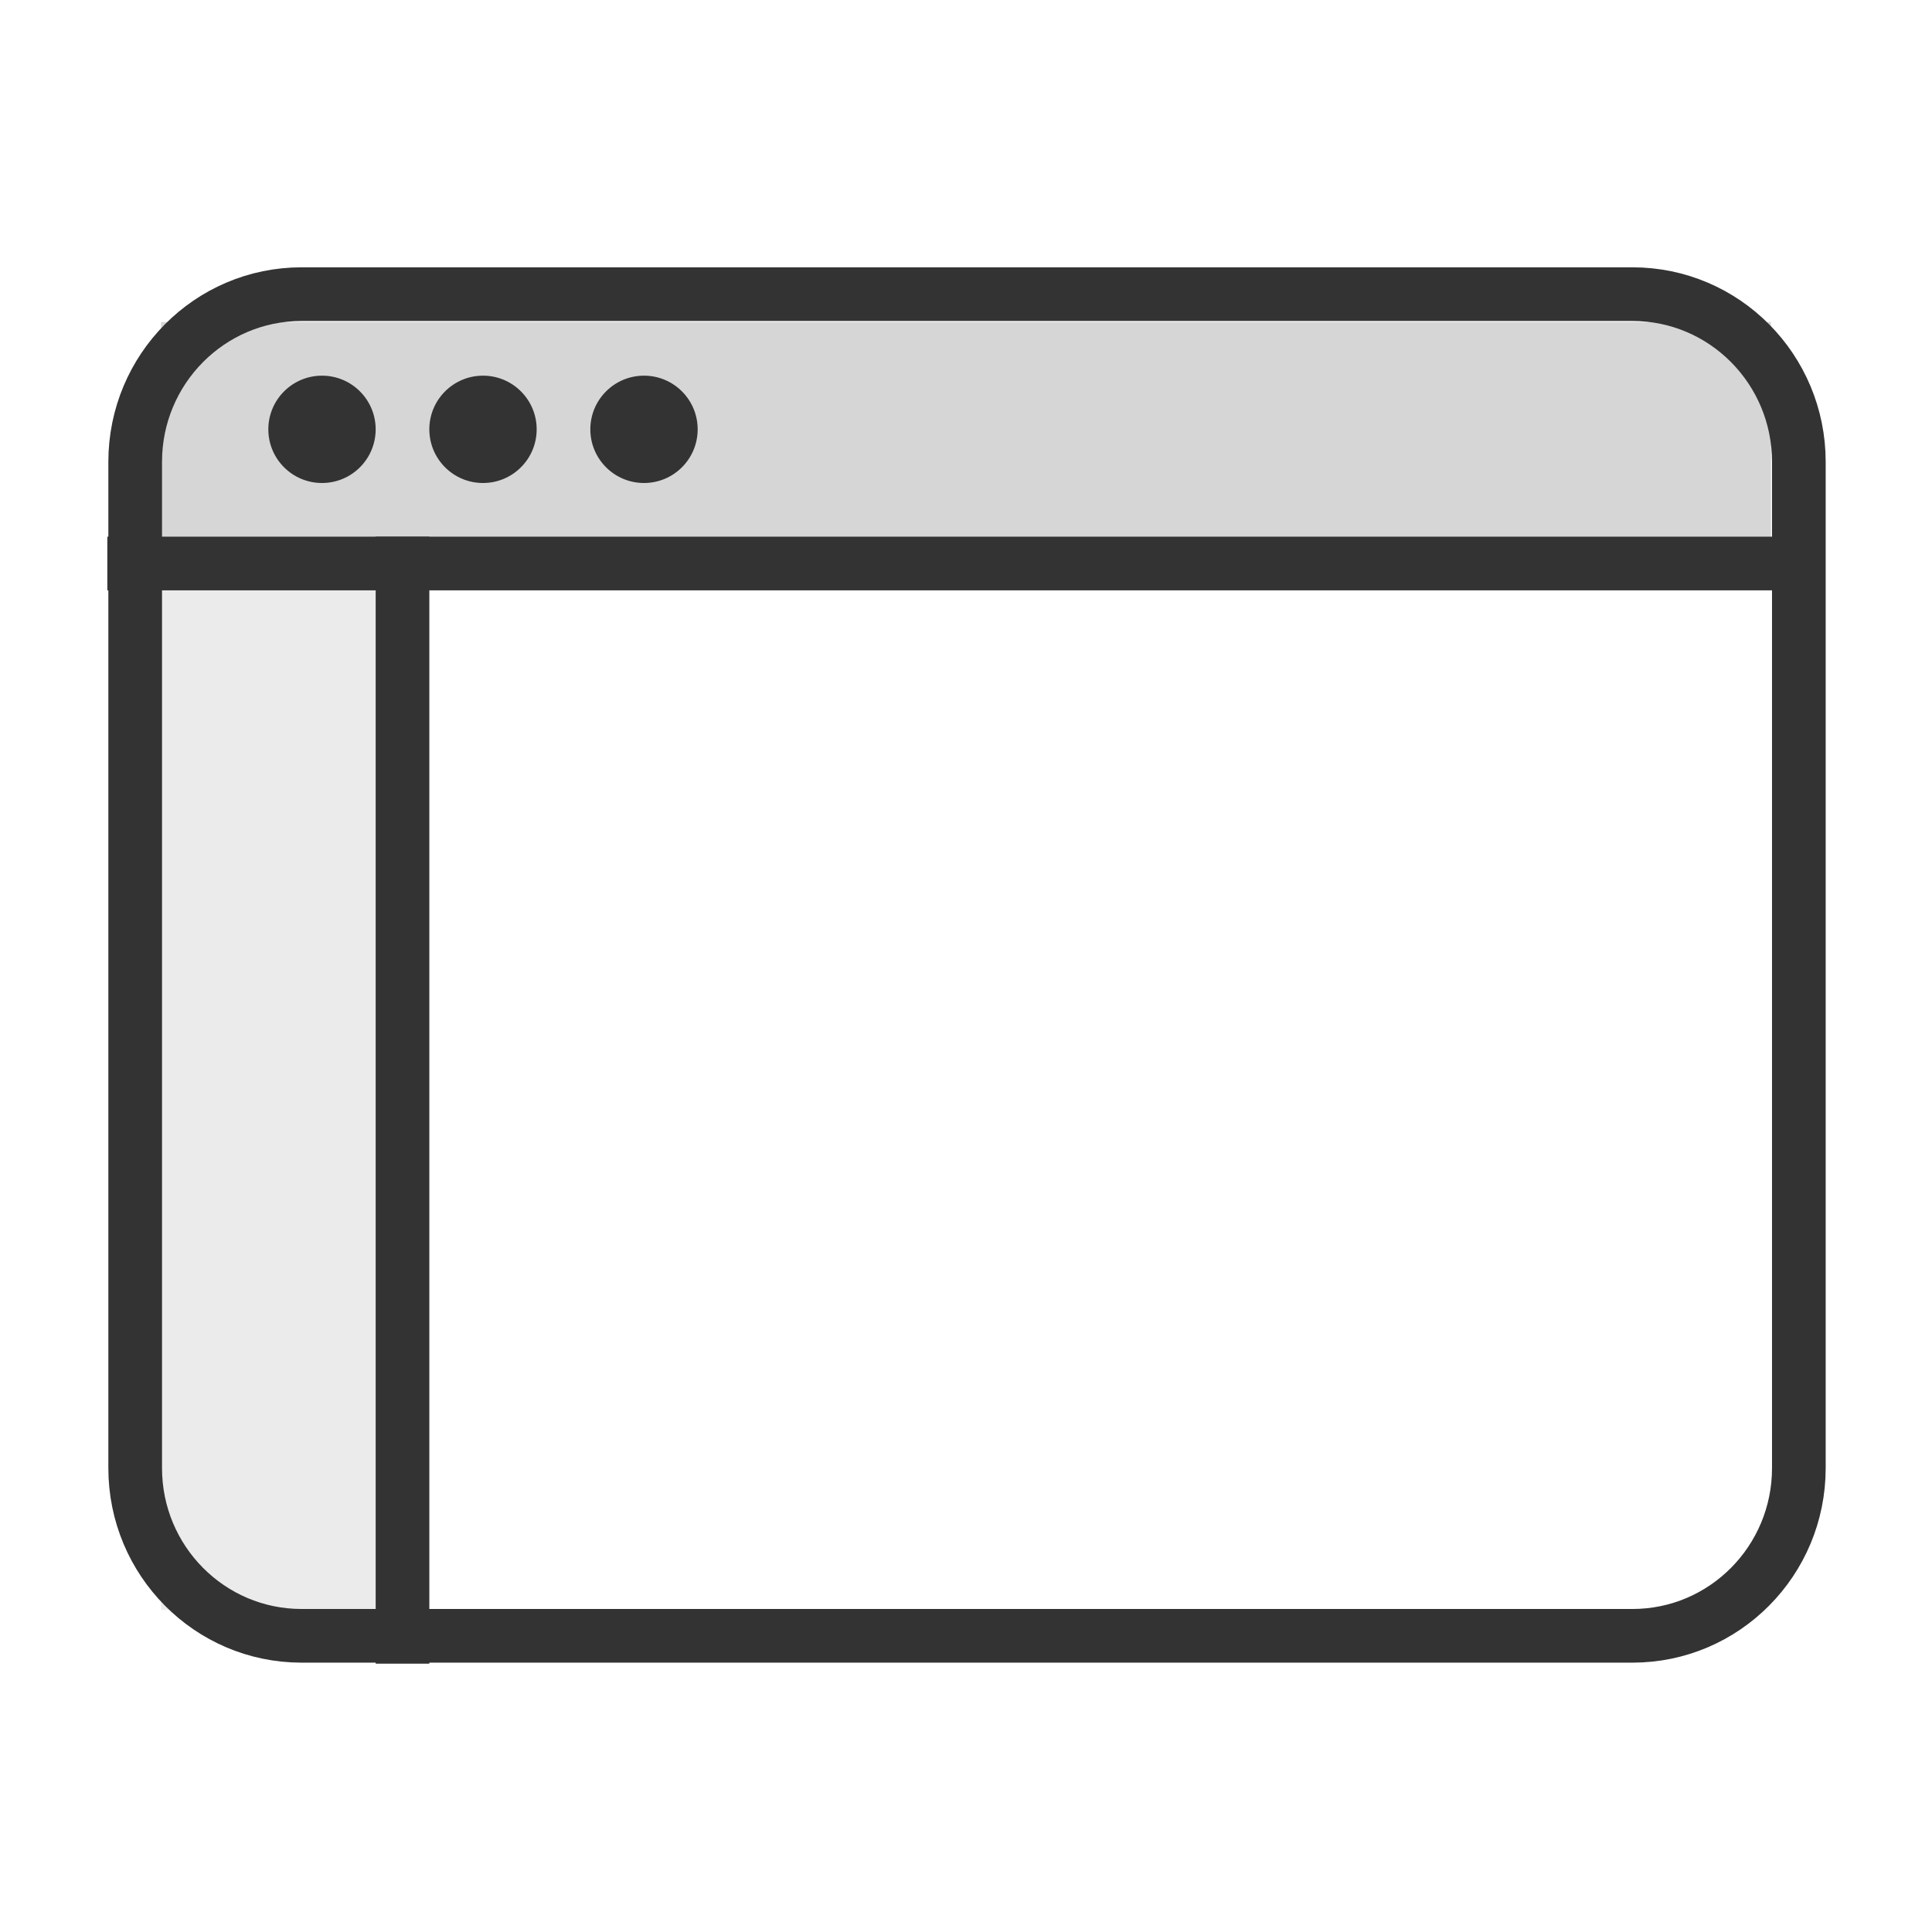
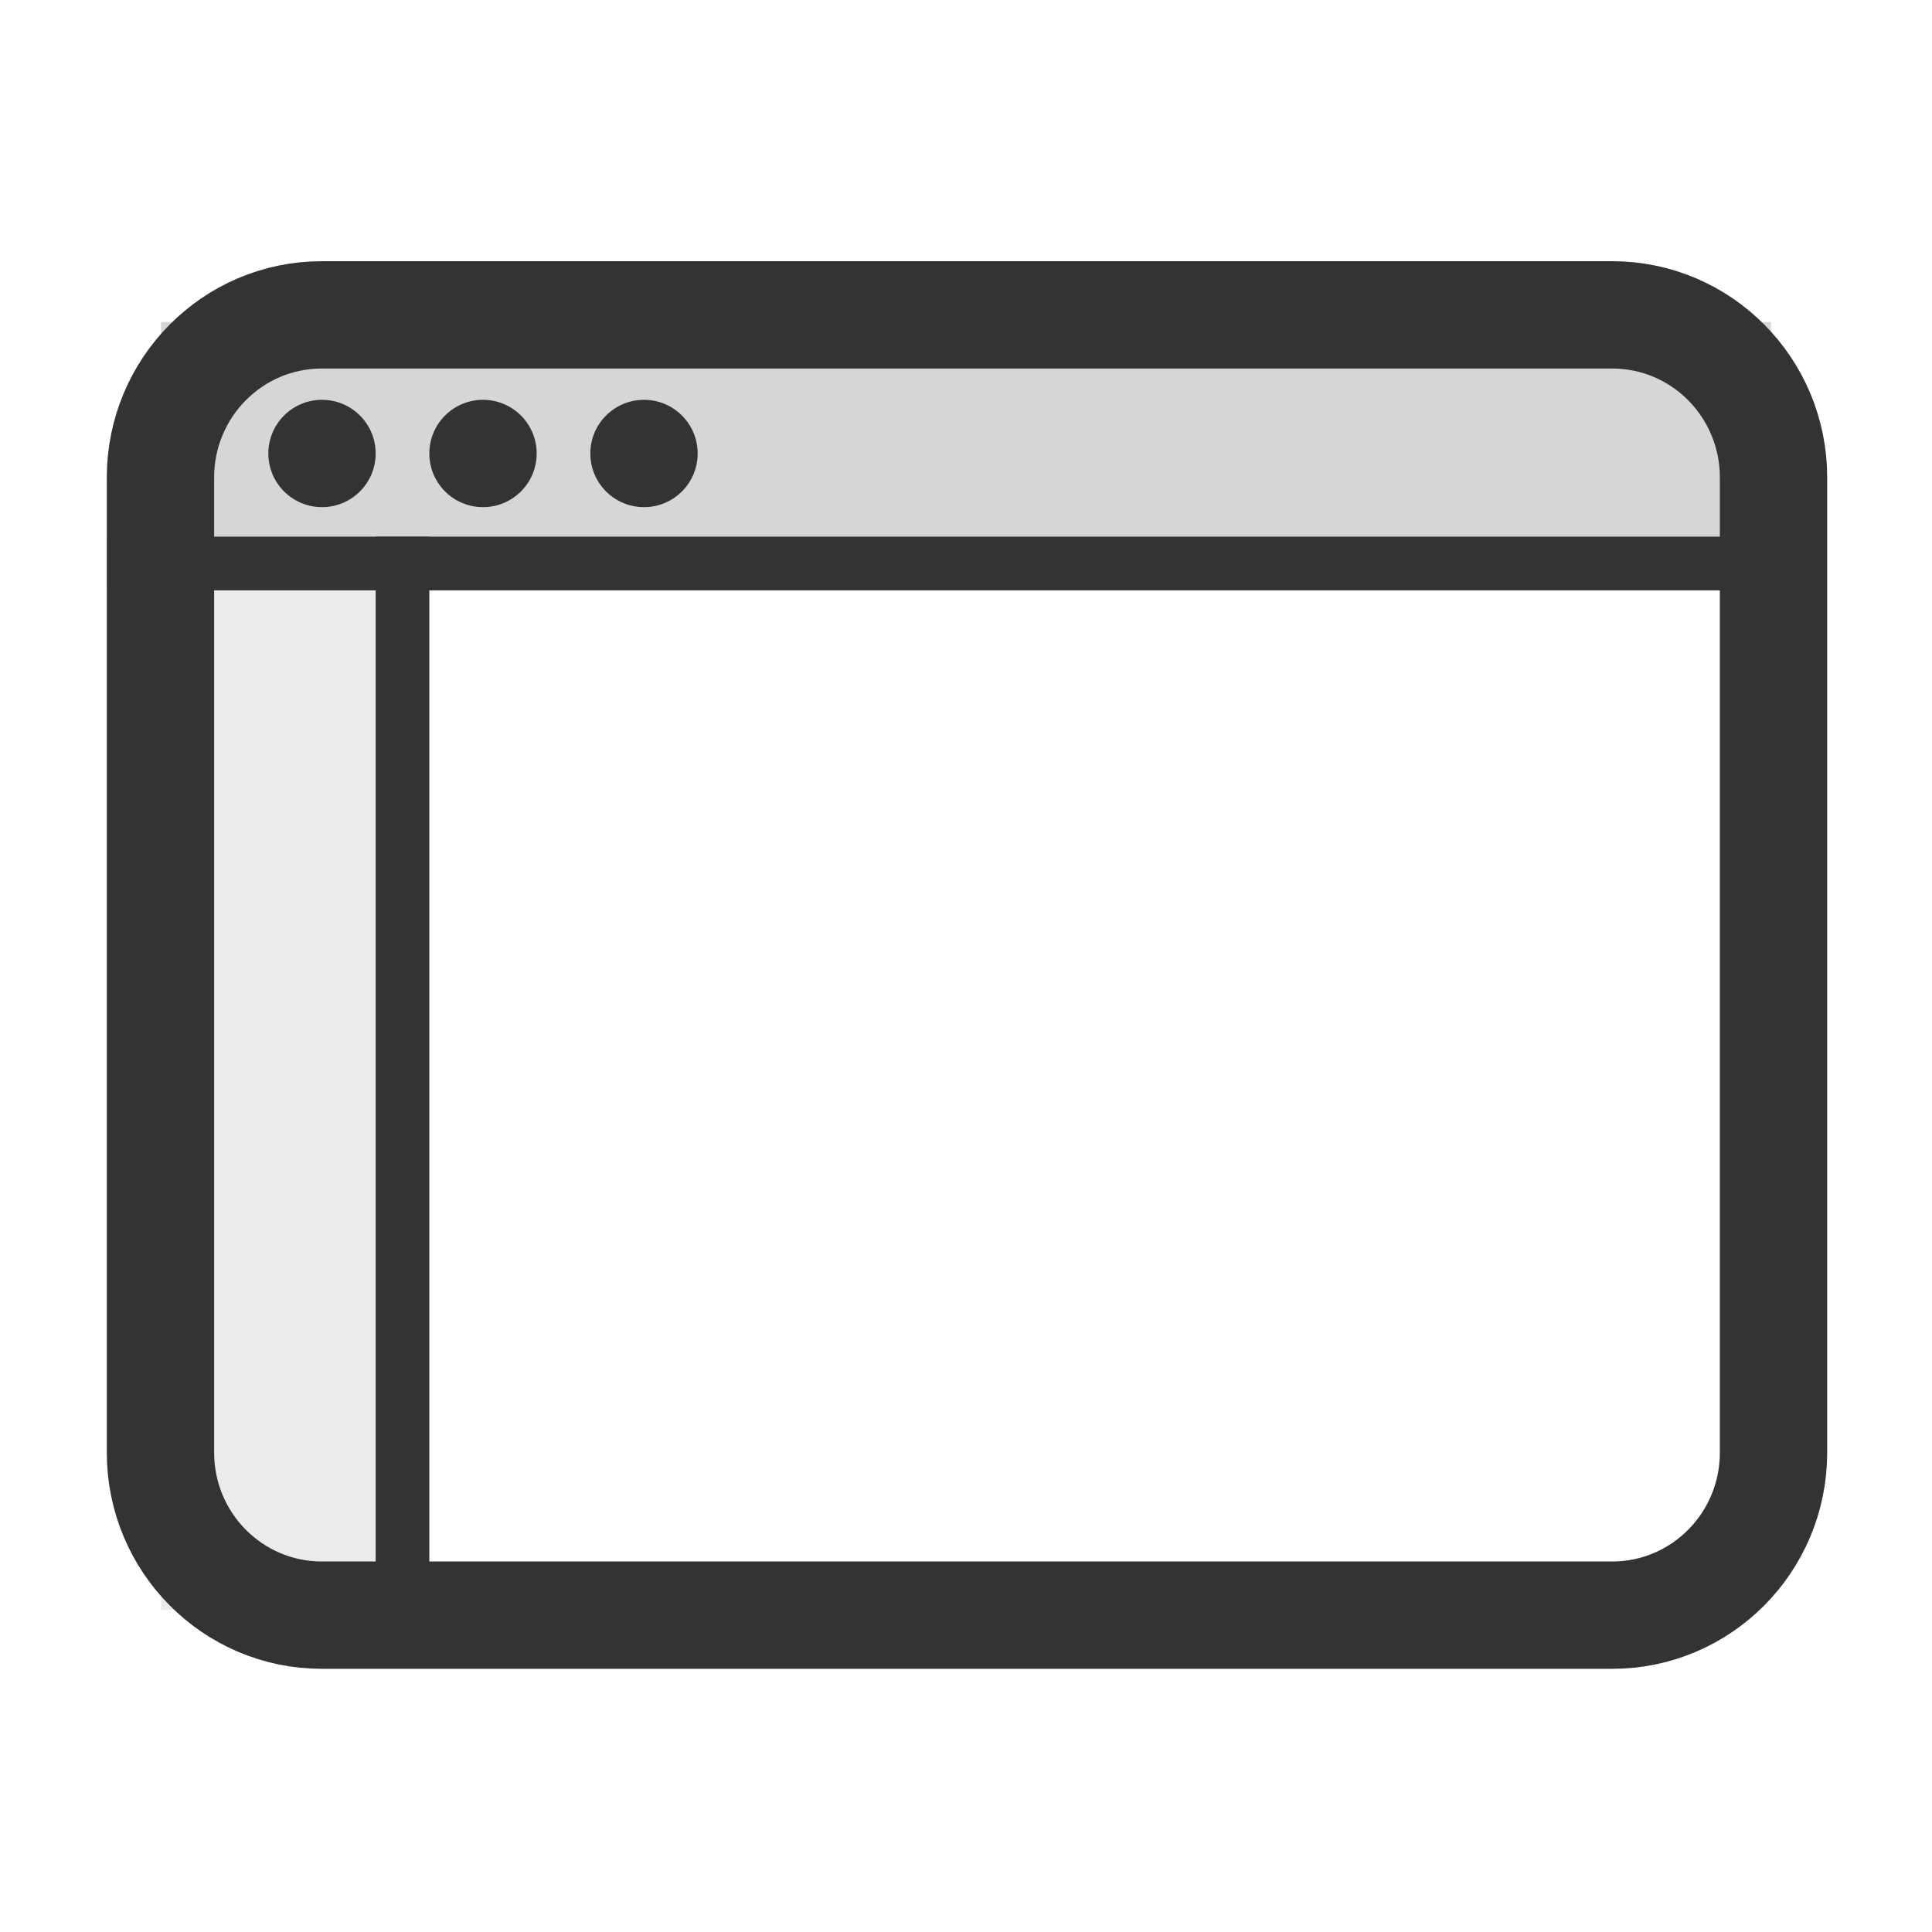
<svg xmlns="http://www.w3.org/2000/svg" width="36" height="36" id="svg2985" version="1.1">
  <defs id="defs2987" />
  <g id="layer1" transform="translate(0,-28)">
    <rect style="opacity:0.2;fill:#333333;fill-opacity:1;stroke:none" id="rect3826" width="30" height="5" x="3" y="34" rx="0" ry="2.5" />
-     <rect style="fill:none;stroke:#333333;stroke-width:1;stroke-miterlimit:4;stroke-opacity:1;stroke-dasharray:none" id="rect2984" width="31" height="25" x="2.519" y="33.481" rx="3.1" ry="3.125" />
+     <rect style="fill:none;stroke:#333;stroke-width:2;stroke-miterlimit:4;stroke-opacity:1;stroke-dasharray:none" id="rect2984" width="30.057" height="24.229" x="2.99" y="33.867" rx="3.006" ry="3.029" />
    <rect style="fill:#333333;fill-opacity:1;stroke:none" id="rect3773" width="32" height="1" x="2" y="38" rx="0" ry="0" />
-     <path style="fill:#333333;fill-opacity:1;fill-rule:nonzero;stroke:none" id="path3816" d="M 7,9 A 1,1 0 1 1 5,9 1,1 0 1 1 7,9 z" transform="translate(0,27)" />
-     <path transform="translate(3,27)" d="M 7,9 A 1,1 0 1 1 5,9 1,1 0 1 1 7,9 z" id="path3757" style="fill:#333333;fill-opacity:1;fill-rule:nonzero;stroke:none" />
-     <path style="fill:#333333;fill-opacity:1;fill-rule:nonzero;stroke:none" id="path3759" d="M 7,9 A 1,1 0 1 1 5,9 1,1 0 1 1 7,9 z" transform="translate(6,27)" />
+     <path style="fill:#333;fill-opacity:1;fill-rule:nonzero;stroke:none" id="path3816" d="M 7,9 A 1,1 0 1 1 5,9 1,1 0 1 1 7,9 z" transform="translate(0,27.44997)" />
+     <path transform="translate(3,27.44997)" d="M 7,9 A 1,1 0 1 1 5,9 1,1 0 1 1 7,9 z" id="path3757" style="fill:#333;fill-opacity:1;fill-rule:nonzero;stroke:none" />
+     <path style="fill:#333;fill-opacity:1;fill-rule:nonzero;stroke:none" id="path3759" d="M 7,9 A 1,1 0 1 1 5,9 1,1 0 1 1 7,9 z" transform="translate(6,27.44997)" />
    <rect style="opacity:1;fill:#333333;fill-opacity:1;fill-rule:nonzero;stroke:none" id="rect3766" width="1" height="21" x="7" y="38" ry="0" />
    <rect style="fill:#333333;fill-opacity:1;fill-rule:nonzero;stroke:none;opacity:0.1" id="rect3768" width="4" height="19" x="3" y="11" transform="translate(0,28)" />
  </g>
</svg>
